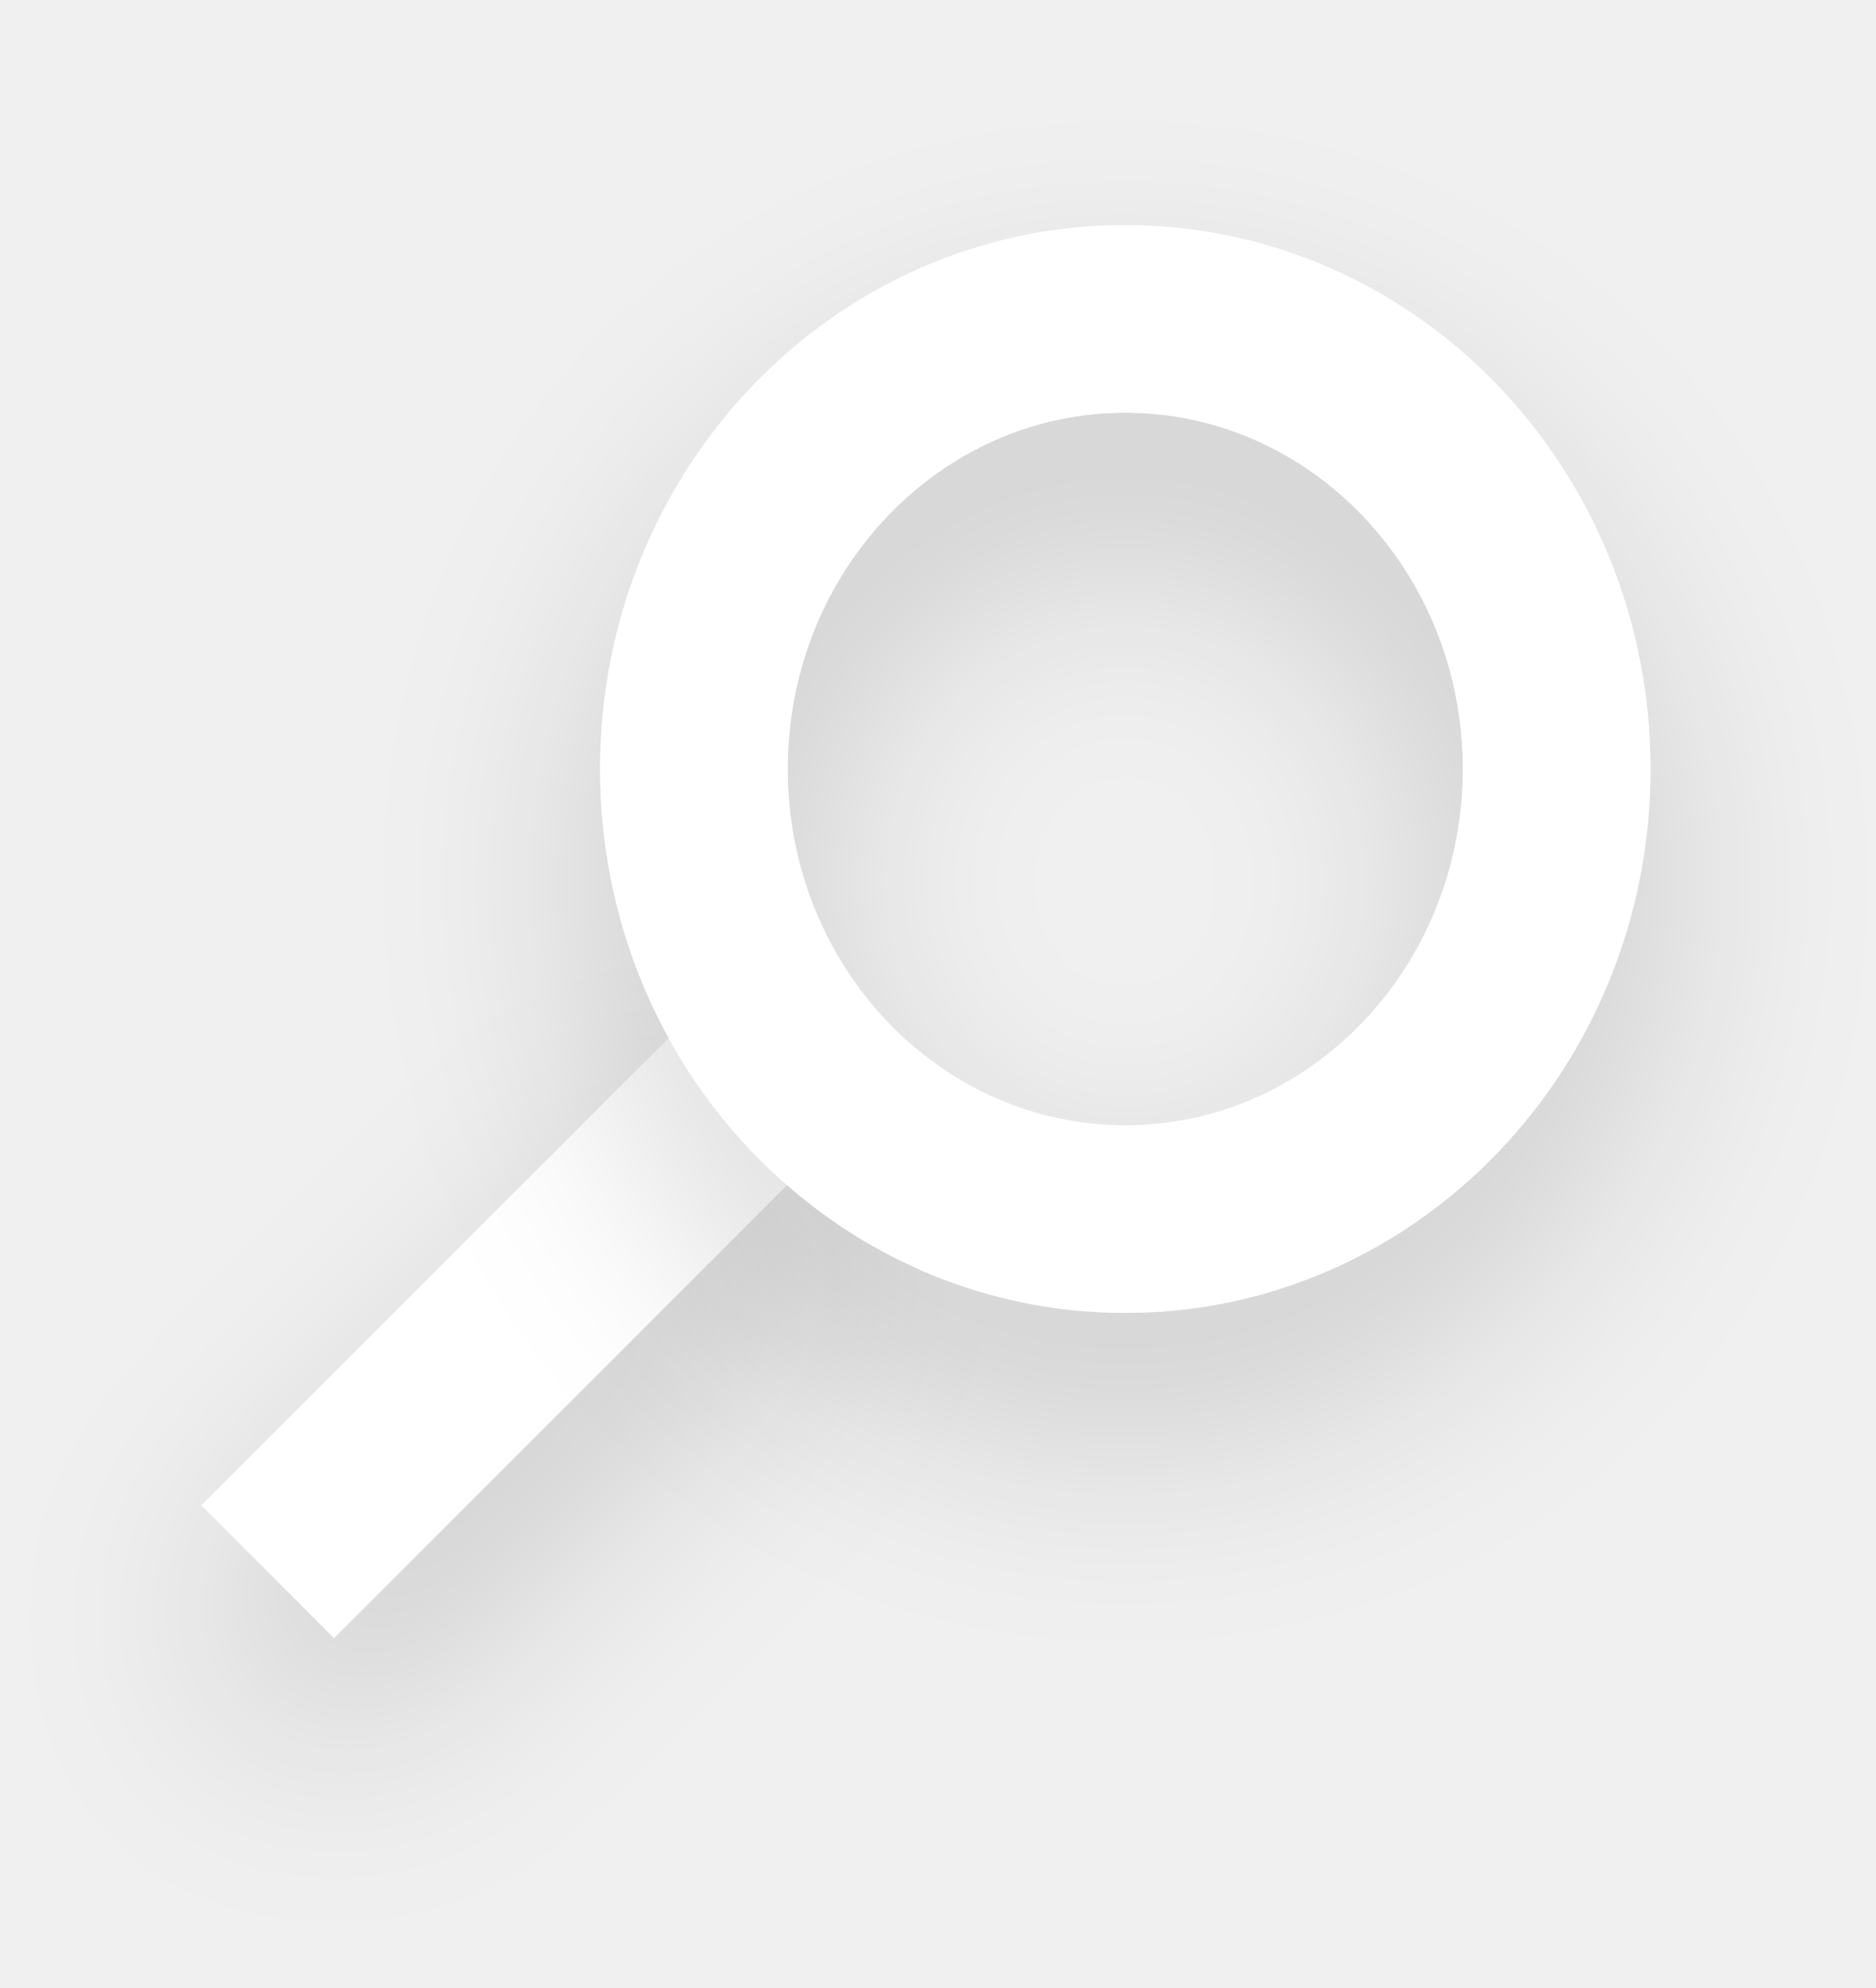
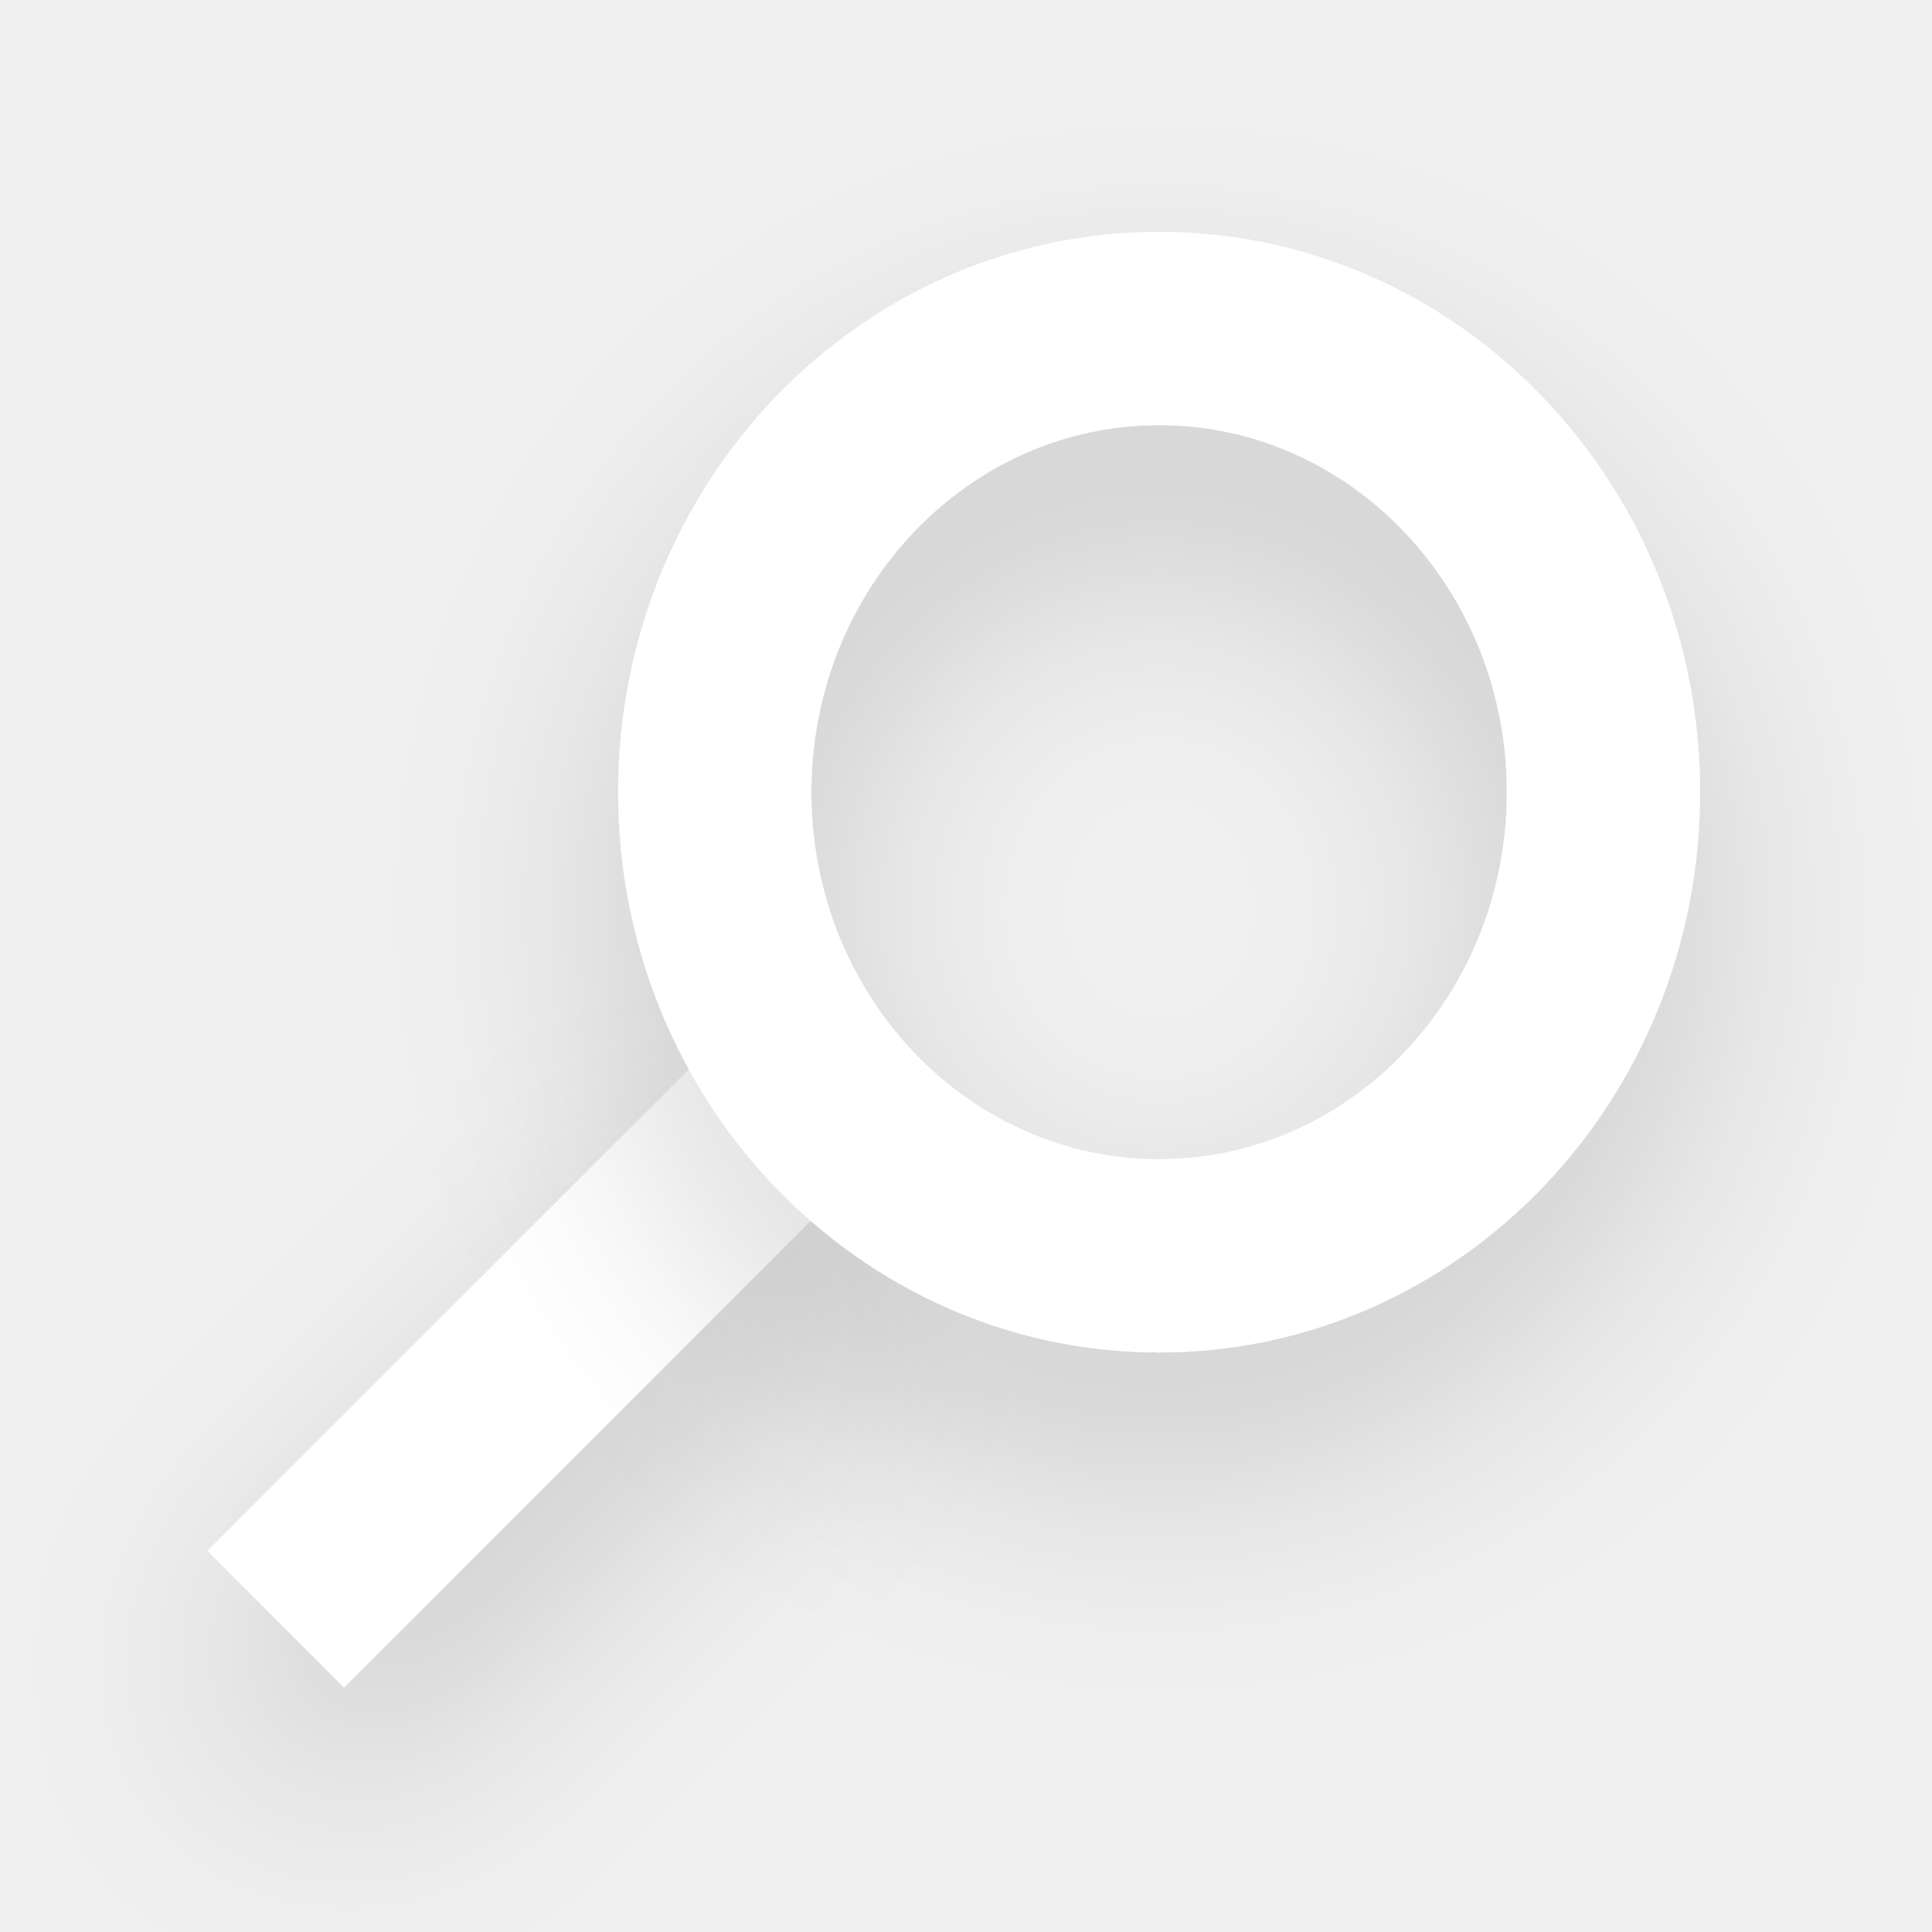
- <svg xmlns="http://www.w3.org/2000/svg" width="50" height="53" viewBox="0 0 50 53">
+ <svg xmlns="http://www.w3.org/2000/svg" width="50" height="50" viewBox="0 0 50 50">
  <defs>
    <filter id="Line_33" x="-3.63" y="21.27" width="34.396" height="34.396" filterUnits="userSpaceOnUse">
      <feOffset dy="3" input="SourceAlpha" />
      <feGaussianBlur stdDeviation="3" result="blur" />
      <feFlood flood-opacity="0.161" />
      <feComposite operator="in" in2="blur" />
      <feComposite in="SourceGraphic" />
    </filter>
    <filter id="Ellipse_24" x="7" y="0" width="46" height="47" filterUnits="userSpaceOnUse">
      <feOffset dy="3" input="SourceAlpha" />
      <feGaussianBlur stdDeviation="3" result="blur-2" />
      <feFlood flood-opacity="0.161" />
      <feComposite operator="in" in2="blur-2" />
      <feComposite in="SourceGraphic" />
    </filter>
    <clipPath id="clip-search-icon">
-       <rect width="50" height="53" />
+       <rect width="50" height="50" />
    </clipPath>
  </defs>
  <g id="search-icon" clip-path="url(#clip-search-icon)">
    <g id="Group_128" data-name="Group 128" transform="translate(-1.362 3.601)">
      <g transform="matrix(1, 0, 0, 1, 1.36, -3.6)" filter="url(#Line_33)">
        <line id="Line_33-2" data-name="Line 33" x1="12.861" y2="12.861" transform="translate(7.14 29.04)" fill="none" stroke="#fff" stroke-width="5" />
      </g>
      <g transform="matrix(1, 0, 0, 1, 1.36, -3.6)" filter="url(#Ellipse_24)">
        <g id="Ellipse_24-2" data-name="Ellipse 24" transform="translate(16 6)" fill="none" stroke="#fff" stroke-width="5">
          <ellipse cx="14" cy="14.5" rx="14" ry="14.5" stroke="none" />
          <ellipse cx="14" cy="14.5" rx="11.5" ry="12" fill="none" />
        </g>
      </g>
    </g>
  </g>
</svg>
